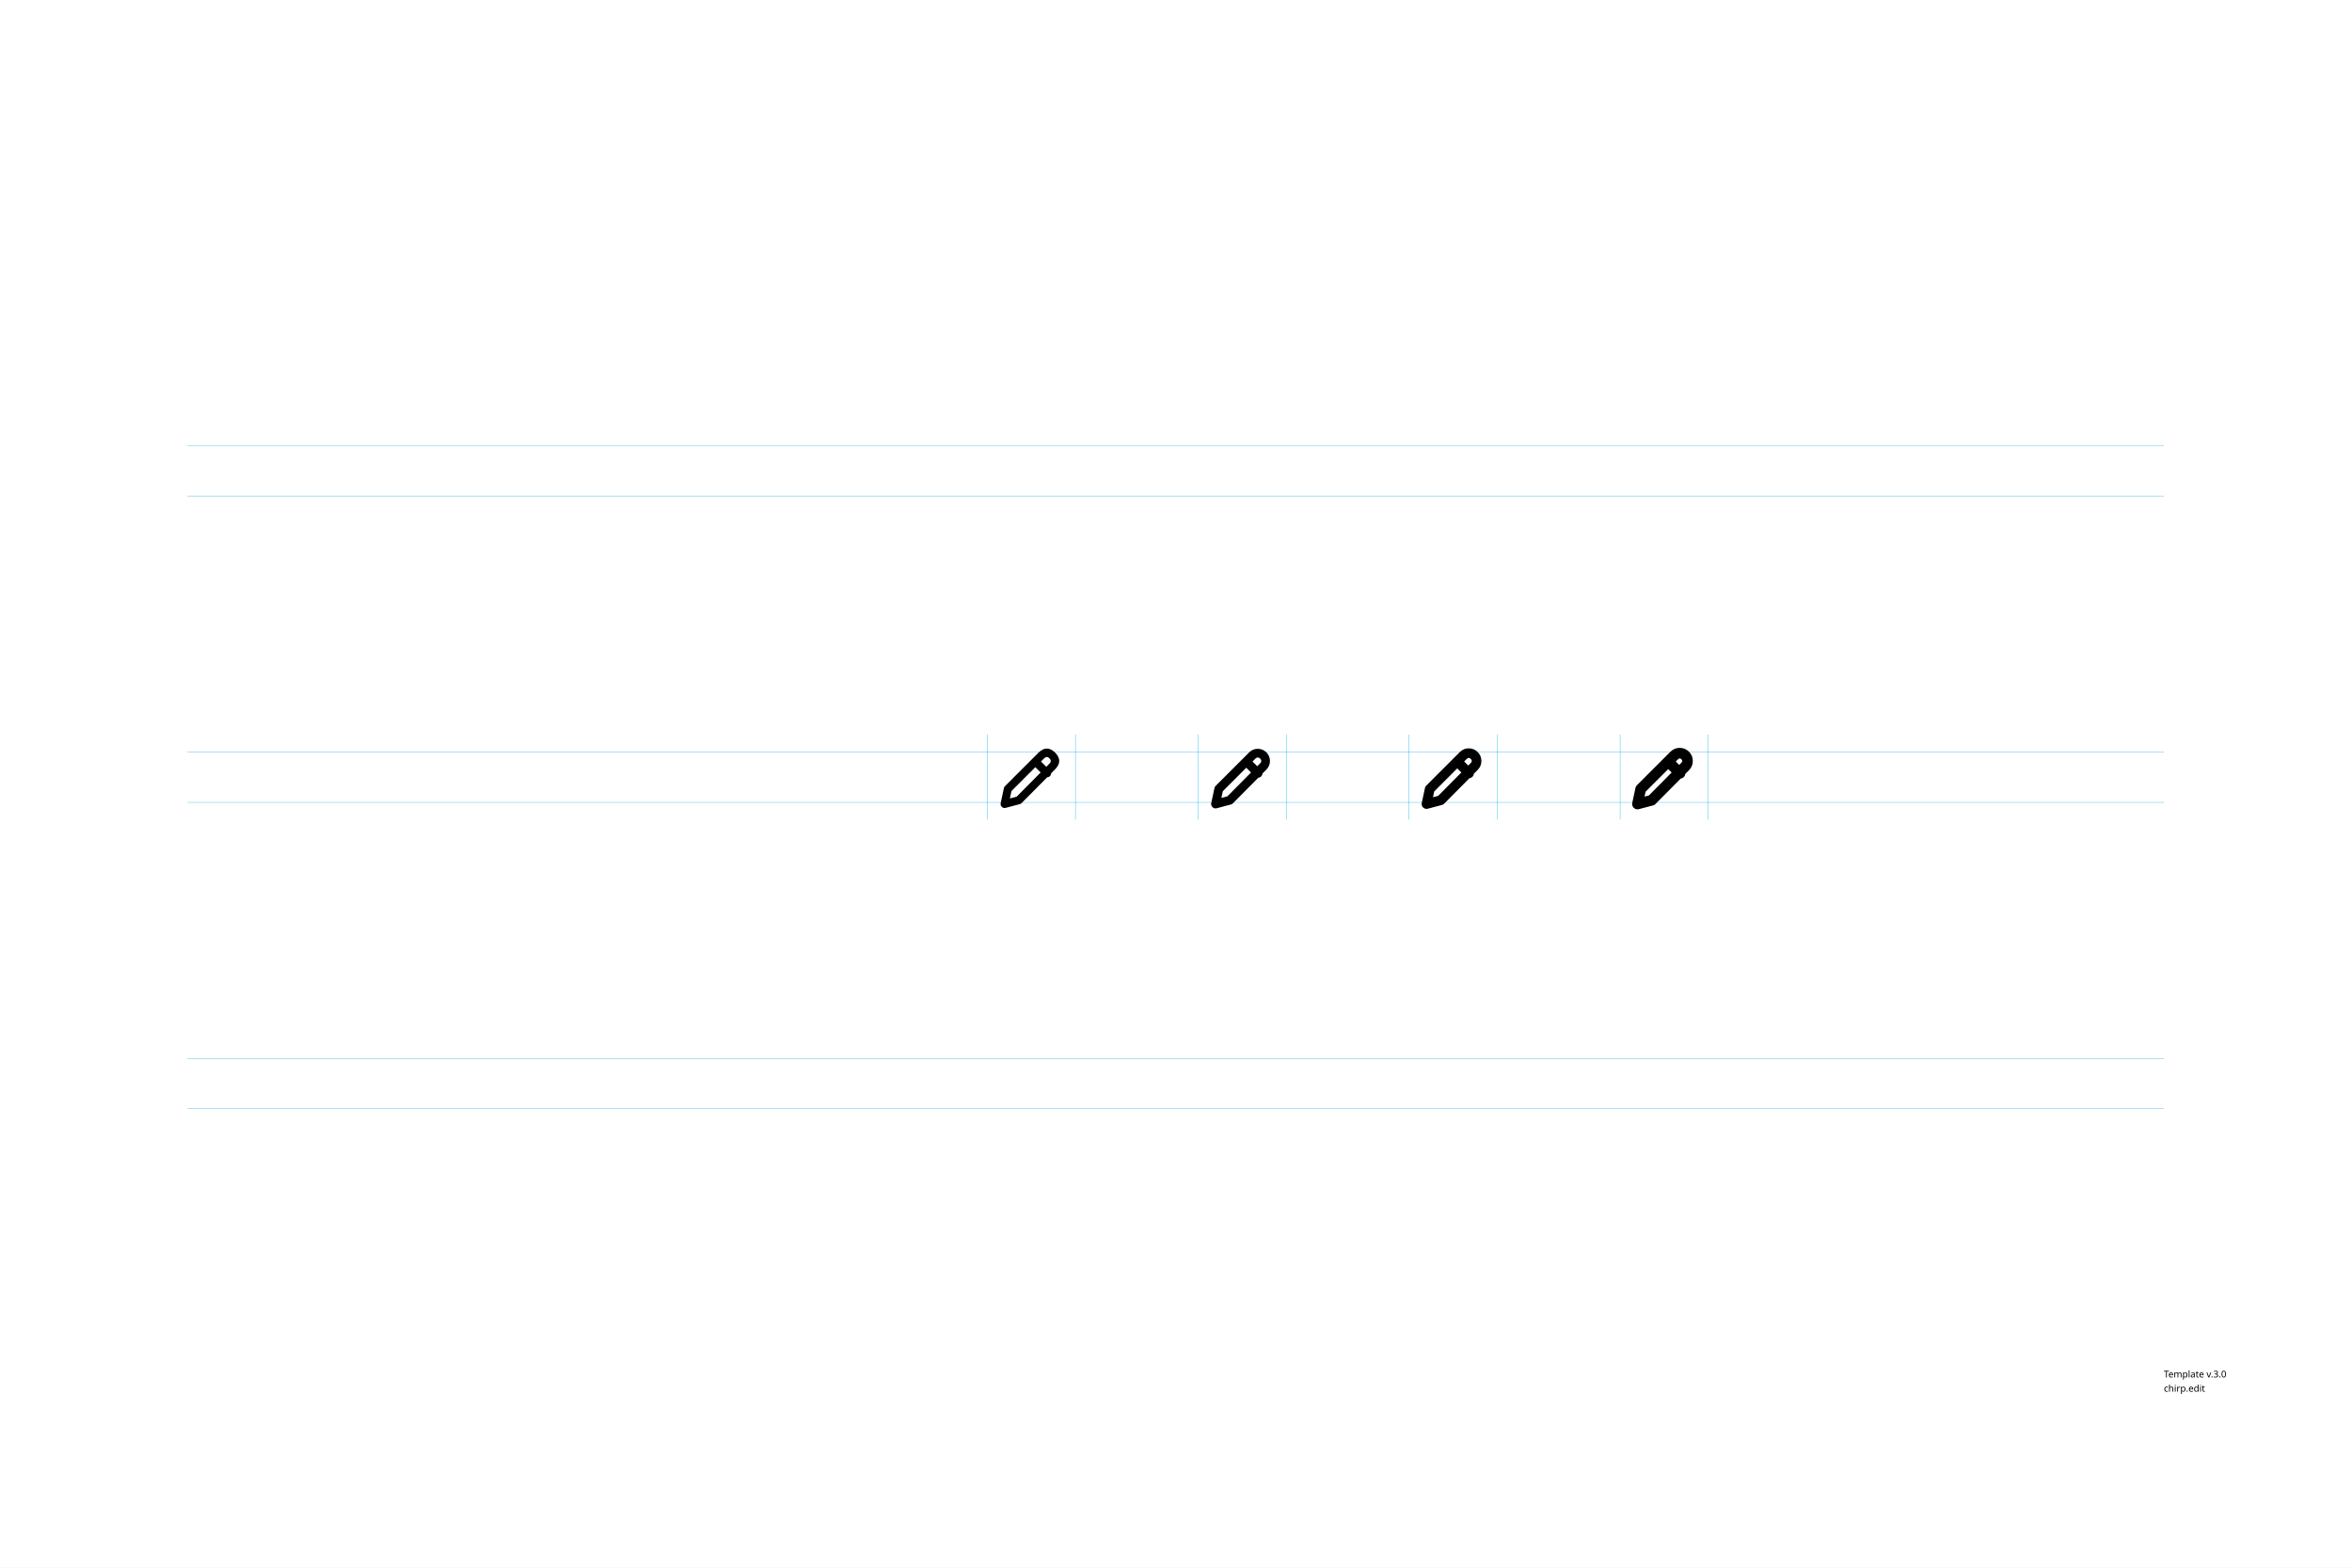
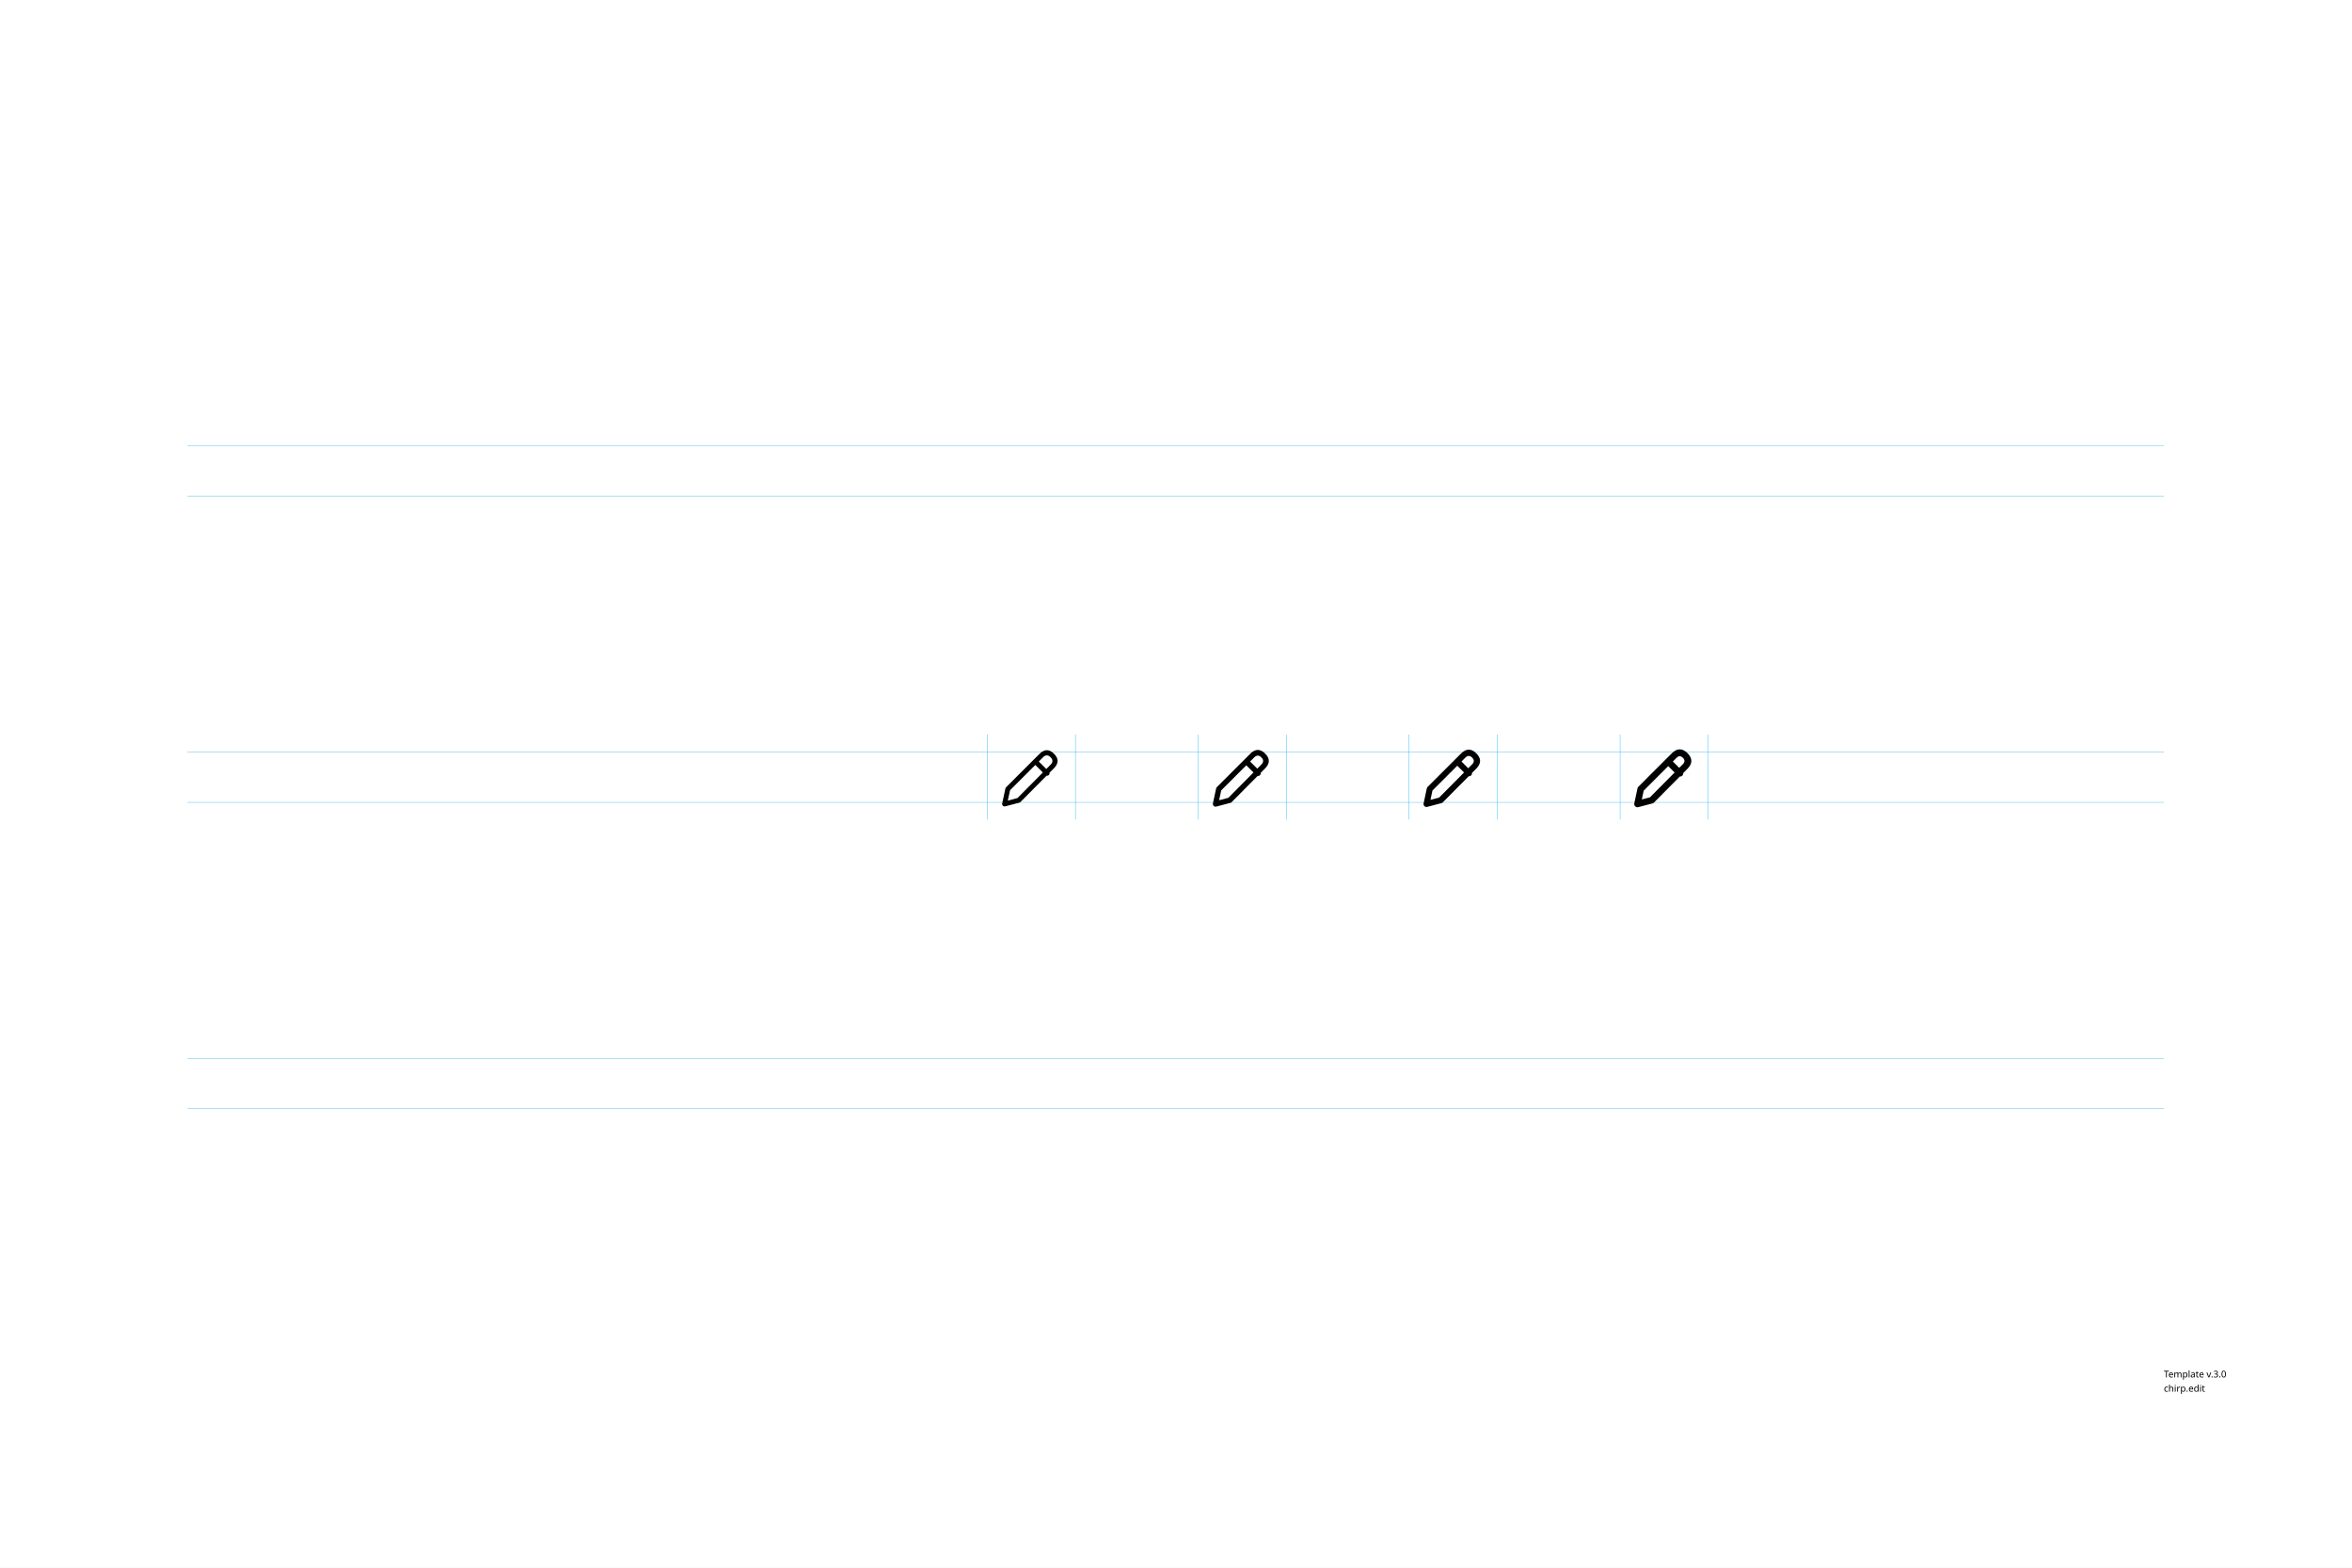
<svg xmlns="http://www.w3.org/2000/svg" version="1.1" width="3300" height="2200">
  <defs>
    <style>
.monochrome-0 {fill:#000000}
.hierarchical-0:primary {fill:#000000}
  </style>
  </defs>
  <g id="Notes">
    <rect height="2200" id="artboard" style="fill:white;opacity:1" width="3300" x="0" y="0" />
    <text id="template-version" style="stroke:none;fill:black;font-family:sans-serif;font-size:13;" transform="matrix(1 0 0 1 3036 1933)">Template v.3.0</text>
    <text id="descriptive-name" style="stroke:none;fill:black;font-family:sans-serif;font-size:13;" transform="matrix(1 0 0 1 3036 1953)">chirp.edit</text>
  </g>
  <g id="Guides">
    <line id="Baseline-S" x1="263" x2="3036" y1="696" y2="696" style="fill:none;stroke:#27AAE1;opacity:1;stroke-width:0.5;" />
    <line id="Capline-S" x1="263" x2="3036" y1="625.541" y2="625.541" style="fill:none;stroke:#27AAE1;opacity:1;stroke-width:0.5;" />
    <line id="Baseline-M" x1="263" x2="3036" y1="1126" y2="1126" style="fill:none;stroke:#27AAE1;opacity:1;stroke-width:0.5;" />
    <line id="Capline-M" x1="263" x2="3036" y1="1055.54" y2="1055.54" style="fill:none;stroke:#27AAE1;opacity:1;stroke-width:0.5;" />
    <line id="Baseline-L" x1="263" x2="3036" y1="1556" y2="1556" style="fill:none;stroke:#27AAE1;opacity:1;stroke-width:0.5;" />
    <line id="Capline-L" x1="263" x2="3036" y1="1485.54" y2="1485.54" style="fill:none;stroke:#27AAE1;opacity:1;stroke-width:0.5;" />
    <line id="left-margin-Regular-M" x1="1385.12" x2="1385.12" y1="1030.79" y2="1150.12" style="fill:none;stroke:#00AEEF;stroke-width:0.5;opacity:1.0;" />
    <line id="right-margin-Regular-M" x1="1508.88" x2="1508.88" y1="1030.79" y2="1150.12" style="fill:none;stroke:#00AEEF;stroke-width:0.5;opacity:1.0;" />
    <line id="left-margin-Medium-M" x1="1681.12" x2="1681.12" y1="1030.79" y2="1150.12" style="fill:none;stroke:#00AEEF;stroke-width:0.5;opacity:1.0;" />
    <line id="right-margin-Medium-M" x1="1804.88" x2="1804.88" y1="1030.79" y2="1150.12" style="fill:none;stroke:#00AEEF;stroke-width:0.5;opacity:1.0;" />
    <line id="left-margin-Semibold-M" x1="1977.12" x2="1977.12" y1="1030.79" y2="1150.12" style="fill:none;stroke:#00AEEF;stroke-width:0.5;opacity:1.0;" />
    <line id="right-margin-Semibold-M" x1="2100.88" x2="2100.88" y1="1030.79" y2="1150.12" style="fill:none;stroke:#00AEEF;stroke-width:0.5;opacity:1.0;" />
    <line id="left-margin-Bold-M" x1="2273.12" x2="2273.12" y1="1030.79" y2="1150.12" style="fill:none;stroke:#00AEEF;stroke-width:0.5;opacity:1.0;" />
    <line id="right-margin-Bold-M" x1="2396.88" x2="2396.88" y1="1030.79" y2="1150.12" style="fill:none;stroke:#00AEEF;stroke-width:0.5;opacity:1.0;" />
  </g>
  <g id="Symbols">
    <g id="Regular-M" transform="matrix(1 0 0 1 1447 1126)">
-       <path class="monochrome-0 hierarchical-0:primary" d="M-38.5 -19.91Q-38.42 -20.3 -38.27 -20.68Q-38.13 -21.06 -37.94 -21.42Q-37.75 -21.77 -37.51 -22.1Q-37.26 -22.42 -36.98 -22.71L10.27 -69.96Q10.28 -69.97 10.3 -69.98Q10.31 -69.99 10.32 -70.01Q10.33 -70.02 10.35 -70.03Q10.36 -70.04 10.37 -70.05Q22.03 -81.16 33.42 -69.77Q44.8 -58.39 33.7 -46.73L27.75 -40.73Q27.74 -40.19 27.62 -39.66Q27.51 -39.14 27.3 -38.64Q27.09 -38.15 26.78 -37.7Q26.48 -37.26 26.1 -36.88Q25.73 -36.5 25.29 -36.2Q24.85 -35.9 24.36 -35.69Q23.87 -35.48 23.35 -35.36Q22.83 -35.25 22.3 -35.23L-13.63 0.98Q-13.9 1.25 -14.19 1.48Q-14.49 1.7 -14.81 1.89Q-15.14 2.08 -15.48 2.22Q-15.83 2.36 -16.19 2.46L-36.06 7.71Q-36.6 7.85 -37.15 7.88Q-37.7 7.92 -38.25 7.84Q-38.8 7.77 -39.33 7.59Q-39.85 7.41 -40.33 7.13Q-40.81 6.85 -41.22 6.49Q-41.64 6.12 -41.97 5.68Q-42.31 5.24 -42.55 4.74Q-42.8 4.24 -42.94 3.71Q-43.02 3.39 -43.07 3.06Q-43.12 2.73 -43.12 2.4Q-43.13 2.07 -43.1 1.74Q-43.07 1.41 -43 1.09L-38.5 -19.91ZM5.62 -49.4L-27.85 -15.93L-30.08 -5.51L-20.54 -8.03L13.1 -41.93L5.62 -49.4ZM21.02 -49.92L25.55 -54.48Q29.09 -58.19 25.46 -61.82Q21.86 -65.42 18.17 -61.95L13.58 -57.35L21.02 -49.92Z" />
+       <path class="monochrome-0 hierarchical-0:primary" d="M-36.36 -19.45Q-36.31 -19.69 -36.22 -19.92Q-36.14 -20.16 -36.02 -20.37Q-35.9 -20.59 -35.75 -20.79Q-35.61 -20.99 -35.43 -21.16L3.19 -59.79L11.82 -68.41Q11.83 -68.42 11.83 -68.43Q11.84 -68.43 11.85 -68.44Q11.86 -68.45 11.86 -68.45Q11.87 -68.46 11.88 -68.47Q21.99 -78.1 31.87 -68.23Q41.75 -58.35 32.11 -48.23L25.49 -41.56Q25.58 -41.14 25.56 -40.71Q25.54 -40.28 25.42 -39.87Q25.3 -39.46 25.08 -39.1Q24.86 -38.73 24.56 -38.42Q24.26 -38.12 23.89 -37.91Q23.53 -37.69 23.12 -37.57Q22.71 -37.44 22.29 -37.42Q21.87 -37.4 21.45 -37.49L-15.19 -0.56Q-15.35 -0.4 -15.53 -0.26Q-15.71 -0.12 -15.91 0Q-16.1 0.11 -16.32 0.2Q-16.53 0.28 -16.75 0.34L-36.62 5.59Q-37.28 5.77 -37.96 5.68Q-38.64 5.58 -39.23 5.24Q-39.82 4.9 -40.23 4.35Q-40.65 3.81 -40.82 3.15Q-40.87 2.95 -40.9 2.75Q-40.93 2.55 -40.94 2.35Q-40.94 2.15 -40.92 1.95Q-40.9 1.75 -40.86 1.55L-36.36 -19.45ZM5.62 -52.49L-29.85 -17.02L-32.97 -2.48L-19.41 -6.06L16.18 -41.94L5.62 -52.49ZM21.02 -46.82L27.14 -52.98Q32.14 -58.23 27.01 -63.36Q21.89 -68.48 16.65 -63.52L10.49 -57.35L21.02 -46.82Z" />
    </g>
    <g id="Medium-M" transform="matrix(1 0 0 1 1743 1126)">
-       <path class="monochrome-0 hierarchical-0:primary" d="M-39.05 -20.03Q-38.96 -20.46 -38.8 -20.88Q-38.65 -21.3 -38.44 -21.69Q-38.22 -22.08 -37.96 -22.43Q-37.69 -22.79 -37.38 -23.11L1.25 -61.73L9.87 -70.36Q9.89 -70.37 9.9 -70.38Q9.91 -70.4 9.93 -70.41Q9.94 -70.42 9.96 -70.43Q9.97 -70.45 9.98 -70.46Q15.01 -75.25 21.96 -75.17Q28.9 -75.08 33.82 -70.17Q38.73 -65.26 38.81 -58.31Q38.9 -51.37 34.11 -46.34L28.3 -40.49Q28.27 -39.93 28.13 -39.38Q28 -38.83 27.77 -38.32Q27.54 -37.8 27.22 -37.34Q26.9 -36.88 26.5 -36.48Q26.11 -36.09 25.65 -35.77Q25.19 -35.45 24.68 -35.22Q24.18 -34.99 23.64 -34.86Q23.1 -34.72 22.54 -34.68L-13.23 1.38Q-13.52 1.67 -13.85 1.92Q-14.17 2.17 -14.53 2.38Q-14.89 2.58 -15.27 2.74Q-15.65 2.9 -16.04 3L-35.92 8.25Q-36.51 8.41 -37.12 8.45Q-37.73 8.48 -38.33 8.4Q-38.93 8.32 -39.51 8.12Q-40.09 7.92 -40.61 7.62Q-41.14 7.31 -41.6 6.91Q-42.05 6.5 -42.42 6.02Q-42.79 5.53 -43.06 4.99Q-43.33 4.44 -43.48 3.85Q-43.58 3.5 -43.63 3.14Q-43.68 2.78 -43.69 2.42Q-43.69 2.05 -43.66 1.69Q-43.63 1.33 -43.55 0.97L-39.05 -20.03ZM5.62 -48.6L-27.33 -15.65L-29.34 -6.29L-20.83 -8.53L12.3 -41.93L5.62 -48.6ZM21.02 -50.71L25.14 -54.87Q28.3 -58.18 25.06 -61.42Q21.85 -64.63 18.56 -61.54L14.38 -57.36L21.02 -50.71Z" />
+       <path class="monochrome-0 hierarchical-0:primary" d="M-36.7 -19.52Q-36.64 -19.79 -36.54 -20.04Q-36.45 -20.3 -36.32 -20.54Q-36.19 -20.78 -36.03 -20.99Q-35.87 -21.21 -35.67 -21.4L11.58 -68.65Q11.59 -68.66 11.59 -68.67Q11.6 -68.68 11.61 -68.69Q11.62 -68.69 11.63 -68.7Q11.63 -68.71 11.64 -68.72Q22 -78.58 32.11 -68.47Q42.23 -58.35 32.36 -48L25.86 -41.44Q25.93 -41 25.89 -40.56Q25.86 -40.11 25.72 -39.69Q25.58 -39.26 25.35 -38.88Q25.11 -38.5 24.8 -38.18Q24.53 -37.92 24.23 -37.71Q23.92 -37.51 23.57 -37.36Q23.23 -37.22 22.86 -37.15Q22.5 -37.08 22.12 -37.08Q22.05 -37.08 21.98 -37.08Q21.91 -37.08 21.85 -37.09Q21.78 -37.09 21.71 -37.1Q21.64 -37.11 21.57 -37.12L-14.94 -0.32Q-15.12 -0.14 -15.32 0.01Q-15.52 0.17 -15.73 0.29Q-15.95 0.42 -16.18 0.51Q-16.42 0.61 -16.66 0.67L-36.53 5.92Q-37.26 6.12 -38.01 6.02Q-38.75 5.92 -39.4 5.54Q-40.05 5.16 -40.51 4.56Q-40.96 3.96 -41.15 3.24Q-41.21 3.02 -41.24 2.8Q-41.27 2.58 -41.28 2.36Q-41.28 2.14 -41.26 1.92Q-41.24 1.7 -41.2 1.48L-36.7 -19.52ZM5.62 -52.01L-29.54 -16.85L-32.51 -2.96L-19.58 -6.37L15.7 -41.93L5.62 -52.01ZM21.02 -47.3L26.89 -53.21Q31.66 -58.23 26.77 -63.12Q21.89 -68 16.89 -63.27L10.97 -57.35L21.02 -47.3Z" />
    </g>
    <g id="Semibold-M" transform="matrix(1 0 0 1 2039 1126)">
-       <path class="monochrome-0 hierarchical-0:primary" d="M-39.69 -20.16Q-39.59 -20.65 -39.42 -21.11Q-39.25 -21.57 -39.01 -22Q-38.78 -22.43 -38.48 -22.83Q-38.19 -23.22 -37.84 -23.57L0.79 -62.19L9.41 -70.82Q9.43 -70.83 9.44 -70.85Q9.46 -70.86 9.47 -70.88Q9.49 -70.89 9.5 -70.91Q9.52 -70.92 9.53 -70.94Q14.75 -75.91 21.97 -75.82Q29.18 -75.73 34.28 -70.63Q39.38 -65.53 39.47 -58.32Q39.56 -51.11 34.58 -45.89L28.94 -40.2Q28.88 -39.61 28.72 -39.04Q28.57 -38.47 28.31 -37.93Q28.06 -37.4 27.72 -36.92Q27.38 -36.43 26.96 -36.02Q26.55 -35.6 26.07 -35.27Q25.6 -34.93 25.07 -34.68Q24.54 -34.43 23.98 -34.27Q23.42 -34.11 22.84 -34.05L-12.77 1.84Q-13.09 2.16 -13.45 2.44Q-13.81 2.72 -14.2 2.95Q-14.6 3.17 -15.02 3.35Q-15.44 3.52 -15.88 3.64L-35.75 8.89Q-36.4 9.06 -37.08 9.1Q-37.75 9.14 -38.42 9.05Q-39.09 8.96 -39.72 8.74Q-40.36 8.52 -40.94 8.18Q-41.53 7.85 -42.03 7.4Q-42.54 6.95 -42.94 6.42Q-43.35 5.88 -43.65 5.28Q-43.94 4.67 -44.12 4.02Q-44.22 3.63 -44.28 3.23Q-44.33 2.83 -44.34 2.43Q-44.35 2.03 -44.31 1.63Q-44.28 1.23 -44.19 0.84L-39.69 -20.16ZM5.62 -47.68L-26.73 -15.32L-28.47 -7.19L-21.17 -9.12L11.38 -41.93L5.62 -47.68ZM21.02 -51.64L24.67 -55.32Q27.38 -58.17 24.6 -60.96Q21.84 -63.71 19.02 -61.07L15.3 -57.35L21.02 -51.64Z" />
+       <path class="monochrome-0 hierarchical-0:primary" d="M-37.09 -19.61Q-37.03 -19.9 -36.92 -20.18Q-36.82 -20.46 -36.67 -20.73Q-36.53 -20.99 -36.35 -21.23Q-36.17 -21.47 -35.96 -21.69L2.67 -60.31L11.29 -68.94Q11.3 -68.95 11.31 -68.95Q11.32 -68.96 11.33 -68.97Q11.34 -68.98 11.35 -68.99Q11.36 -69 11.37 -69.01Q22.01 -79.14 32.4 -68.75Q42.79 -58.36 32.65 -47.72L26.28 -41.3Q26.33 -40.83 26.28 -40.37Q26.22 -39.9 26.07 -39.46Q25.91 -39.02 25.66 -38.63Q25.41 -38.23 25.08 -37.9Q24.79 -37.61 24.45 -37.38Q24.11 -37.15 23.73 -36.99Q23.34 -36.83 22.94 -36.75Q22.54 -36.67 22.12 -36.67Q22.07 -36.67 22.02 -36.68Q21.97 -36.68 21.92 -36.68Q21.87 -36.68 21.82 -36.69Q21.76 -36.69 21.71 -36.69L-14.66 -0.04Q-14.85 0.16 -15.07 0.33Q-15.29 0.5 -15.53 0.64Q-15.77 0.78 -16.03 0.89Q-16.29 0.99 -16.56 1.06L-36.43 6.31Q-36.83 6.42 -37.24 6.44Q-37.65 6.47 -38.06 6.41Q-38.47 6.36 -38.86 6.22Q-39.25 6.09 -39.6 5.88Q-39.96 5.68 -40.27 5.4Q-40.58 5.13 -40.83 4.8Q-41.08 4.48 -41.26 4.11Q-41.44 3.74 -41.54 3.34Q-41.61 3.1 -41.64 2.86Q-41.67 2.61 -41.68 2.37Q-41.69 2.12 -41.66 1.88Q-41.64 1.63 -41.59 1.39L-37.09 -19.61ZM5.62 -51.44L-29.17 -16.65L-31.98 -3.51L-19.79 -6.73L15.13 -41.93L5.62 -51.44ZM21.02 -47.87L26.6 -53.49Q31.1 -58.22 26.48 -62.84Q21.88 -67.44 17.17 -62.98L11.54 -57.36L21.02 -47.87Z" />
    </g>
    <g id="Bold-M" transform="matrix(1 0 0 1 2335 1126)">
-       <path class="monochrome-0 hierarchical-0:primary" d="M-40.33 -20.3Q-40.22 -20.83 -40.03 -21.33Q-39.85 -21.84 -39.59 -22.31Q-39.33 -22.79 -39.01 -23.22Q-38.68 -23.65 -38.3 -24.03L0.32 -62.66L8.95 -71.28Q8.96 -71.3 8.98 -71.32Q9 -71.33 9.01 -71.35Q9.03 -71.36 9.04 -71.38Q9.06 -71.4 9.08 -71.41Q14.49 -76.57 21.97 -76.48Q29.45 -76.39 34.74 -71.1Q40.03 -65.81 40.12 -58.33Q40.21 -50.85 35.06 -45.43L29.56 -39.9Q29.48 -39.28 29.31 -38.69Q29.13 -38.1 28.86 -37.55Q28.58 -36.99 28.22 -36.49Q27.86 -35.99 27.43 -35.55Q27 -35.12 26.5 -34.76Q26.01 -34.41 25.46 -34.14Q24.91 -33.87 24.33 -33.69Q23.75 -33.51 23.14 -33.42L-12.3 2.3Q-12.65 2.66 -13.05 2.96Q-13.44 3.27 -13.87 3.51Q-14.31 3.76 -14.77 3.95Q-15.23 4.14 -15.71 4.27L-35.58 9.52Q-37.03 9.9 -38.51 9.7Q-39.98 9.5 -41.27 8.75Q-42.56 8 -43.47 6.81Q-44.37 5.63 -44.75 4.19Q-44.86 3.76 -44.93 3.32Q-44.99 2.89 -45 2.45Q-45.01 2.01 -44.97 1.57Q-44.93 1.13 -44.83 0.7L-40.33 -20.3ZM5.62 -46.75L-26.13 -14.99L-27.61 -8.1L-21.51 -9.71L10.45 -41.92L5.62 -46.75ZM21.01 -52.57L24.19 -55.78Q26.47 -58.16 24.14 -60.49Q21.83 -62.79 19.48 -60.6L16.23 -57.35L21.01 -52.57Z" />
+       <path class="monochrome-0 hierarchical-0:primary" d="M-37.48 -19.69Q-37.41 -20.01 -37.3 -20.32Q-37.18 -20.63 -37.03 -20.92Q-36.87 -21.21 -36.67 -21.47Q-36.47 -21.74 -36.24 -21.97L2.38 -60.6L11.01 -69.22Q11.02 -69.23 11.03 -69.24Q11.04 -69.25 11.05 -69.26Q11.06 -69.27 11.07 -69.28Q11.08 -69.29 11.09 -69.3Q22.01 -79.7 32.68 -69.04Q43.35 -58.37 32.94 -47.44L26.7 -41.15Q26.73 -40.66 26.66 -40.18Q26.59 -39.7 26.41 -39.24Q26.24 -38.78 25.98 -38.37Q25.71 -37.96 25.37 -37.61Q25.02 -37.27 24.62 -37.01Q24.21 -36.75 23.76 -36.57Q23.31 -36.4 22.83 -36.33Q22.35 -36.25 21.87 -36.28L-14.37 0.25Q-14.59 0.46 -14.83 0.65Q-15.07 0.84 -15.33 0.99Q-15.6 1.14 -15.88 1.26Q-16.16 1.37 -16.45 1.45L-36.33 6.7Q-36.77 6.82 -37.22 6.84Q-37.67 6.87 -38.11 6.81Q-38.56 6.75 -38.99 6.6Q-39.42 6.46 -39.81 6.23Q-40.2 6 -40.53 5.7Q-40.87 5.41 -41.15 5.05Q-41.42 4.69 -41.62 4.28Q-41.82 3.88 -41.93 3.44Q-42 3.18 -42.04 2.91Q-42.07 2.65 -42.08 2.38Q-42.09 2.11 -42.06 1.84Q-42.04 1.57 -41.98 1.31L-37.48 -19.69ZM5.62 -50.87L-28.8 -16.45L-31.46 -4.07L-20 -7.09L14.57 -41.93L5.62 -50.87ZM21.02 -48.44L26.31 -53.77Q30.54 -58.21 26.2 -62.55Q21.88 -66.88 17.45 -62.7L12.11 -57.36L21.02 -48.44Z" />
    </g>
  </g>
</svg>
